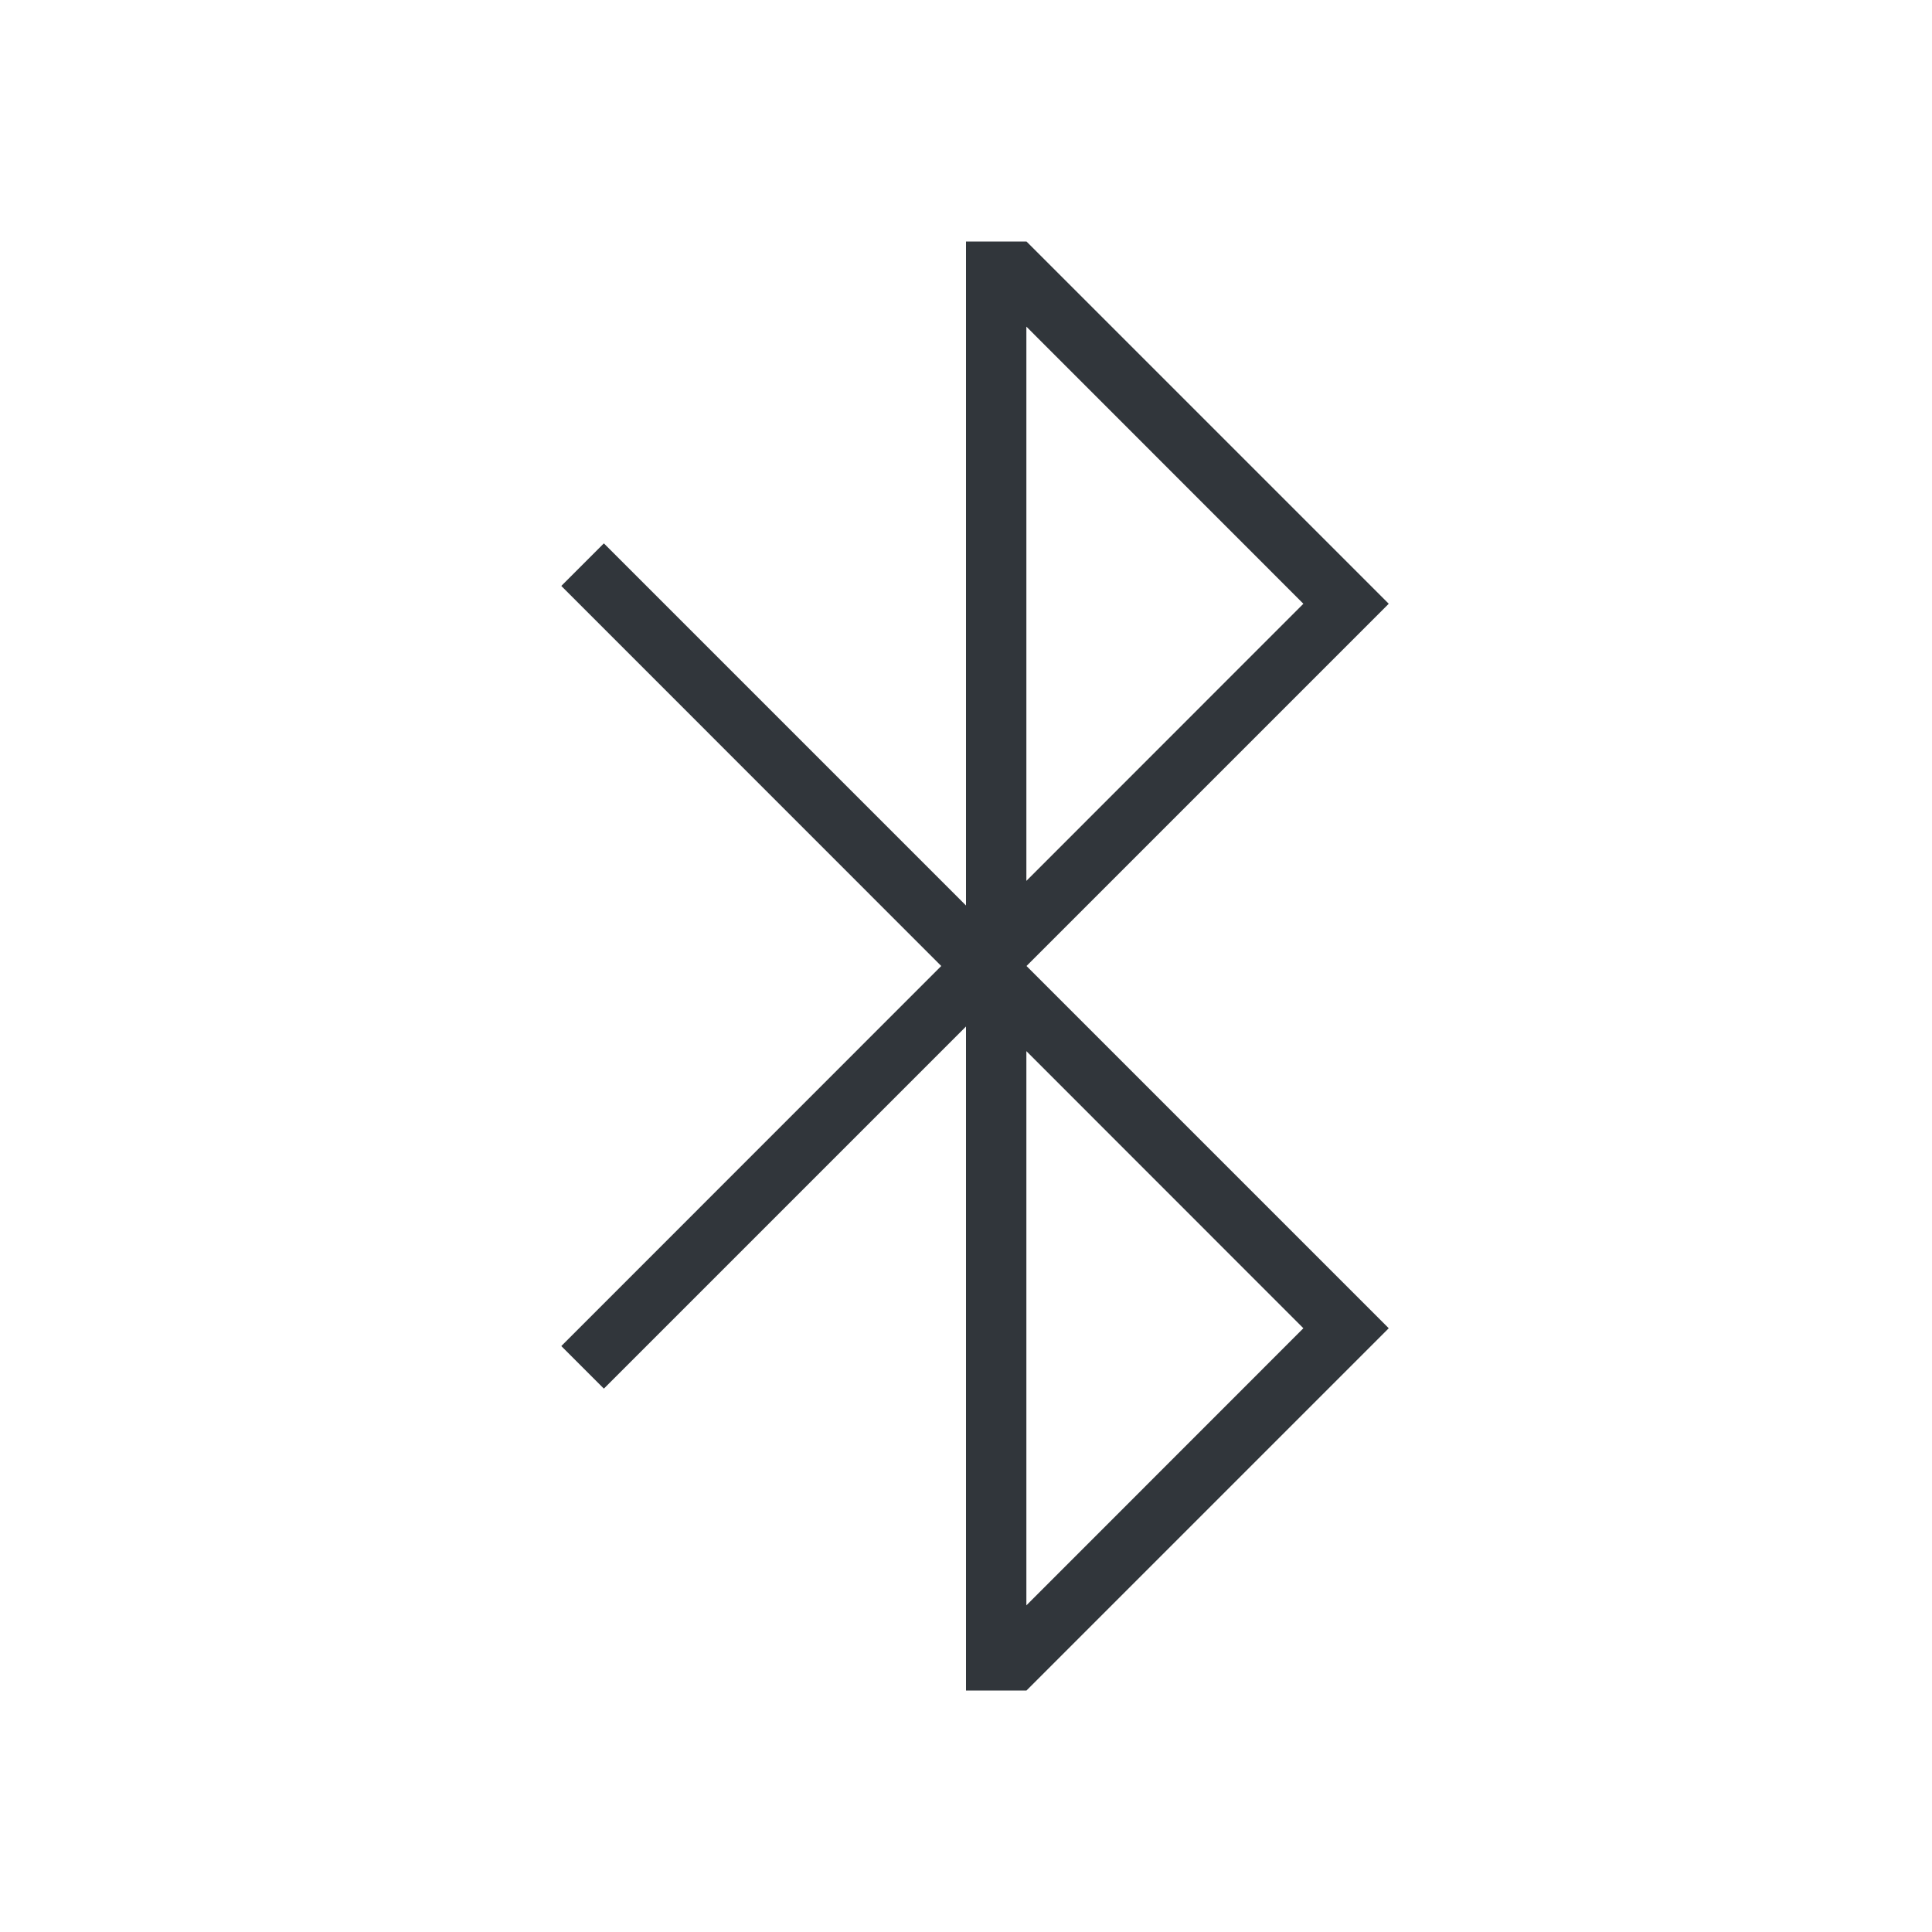
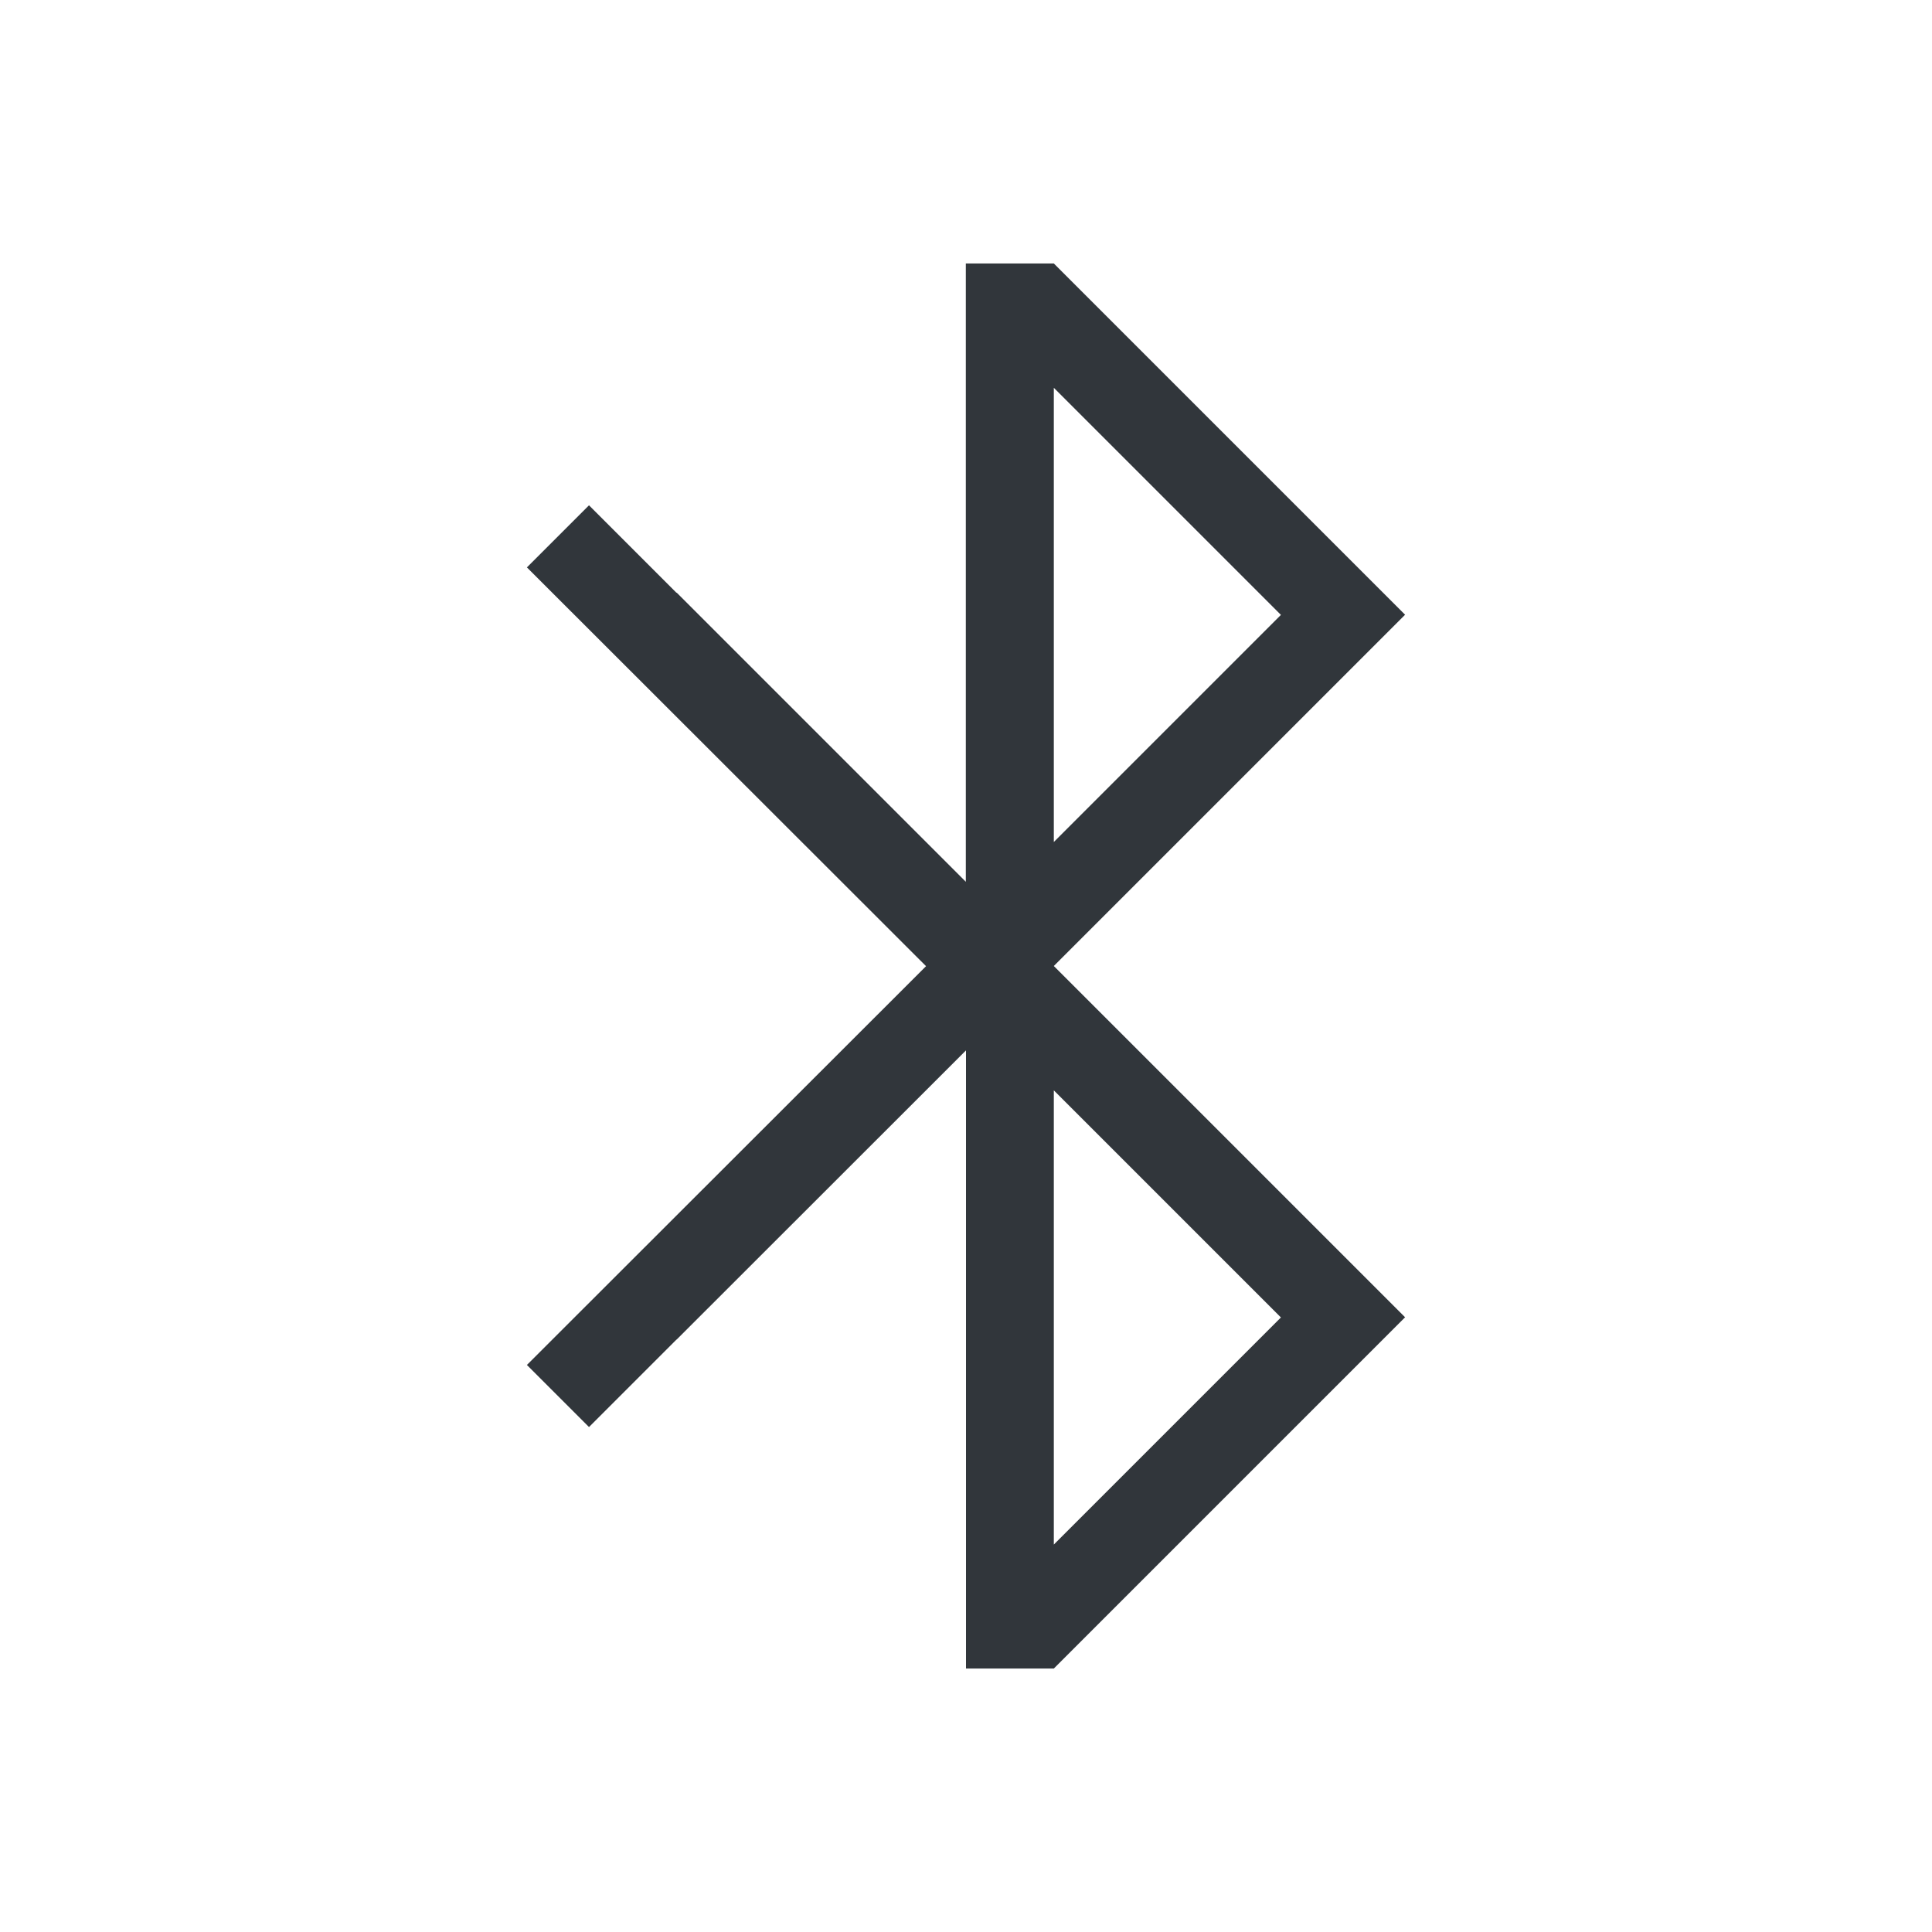
- <svg xmlns="http://www.w3.org/2000/svg" viewBox="0 0 32 32" id="svg" version="1.1" width="32" height="32">
+ <svg xmlns="http://www.w3.org/2000/svg" viewBox="0 0 22 22" id="svg" version="1.1" width="22" height="22">
  <defs id="defs81">
    <style id="current-color-scheme" type="text/css">
      .ColorScheme-Text {
        color:#7B7C7E;
      }
      .ColorScheme-Background{
        color:#EFF0F1;
      }
      .ColorScheme-Highlight{
        color:#3DAEE6;
      }
      .ColorScheme-ViewText {
        color:#7B7C7E;
      }
      .ColorScheme-ViewBackground{
        color:#FCFCFC;
      }
      .ColorScheme-ViewHover {
        color:#3DAEE6;
      }
      .ColorScheme-ViewFocus{
        color:#1E92FF;
      }
      .ColorScheme-ButtonText {
        color:#7B7C7E;
      }
      .ColorScheme-ButtonBackground{
        color:#EFF0F1;
      }
      .ColorScheme-ButtonHover {
        color:#3DAEE6;
      }
      .ColorScheme-ButtonFocus{
        color:#1E92FF;
      }
</style>
    <style id="current-color-scheme-5" type="text/css">
      .ColorScheme-Text {
        color:#31363b;
      }
      .ColorScheme-Background {
        color:#eff0f1;
      }
      .ColorScheme-Highlight {
        color:#3daee9;
      }
      .ColorScheme-ViewText {
        color:#31363b;
      }
      .ColorScheme-ViewBackground {
        color:#fcfcfc;
      }
      .ColorScheme-ViewHover {
        color:#93cee9;
      }
      .ColorScheme-ViewFocus{
        color:#3daee9;
      }
      .ColorScheme-ButtonText {
        color:#31363b;
      }
      .ColorScheme-ButtonBackground {
        color:#eff0f1;
      }
      .ColorScheme-ButtonHover {
        color:#93cee9;
      }
      .ColorScheme-ButtonFocus{
        color:#3daee9;
      }
      </style>
  </defs>
-   <g id="preferences-system-bluetooth" transform="translate(5,-22)">
-     <rect style="fill:none;stroke:none" id="rect4168" width="32" height="32" x="-5" y="22" />
-     <path id="rect4331" d="m 11,26 v 0.41 10.588 L 5.002,31 4.297,31.705 10.59,38 4.297,44.295 5.002,45 11,39.002 V 50 h 1 0.002 L 18,44.002 V 44 43.998 L 12.002,38 18,32.002 V 32 31.998 L 12.002,26 H 12 Z M 12,27.41 16.588,32 12,36.59 Z m 0,12 L 16.588,44 12,48.59 Z" style="fill:currentColor;fill-opacity:1;stroke:none" class="ColorScheme-Text" />
+   <g transform="translate(-66)" id="22-22-preferences-system-bluetooth">
+     <rect y="0" x="66" height="22" width="22" id="rect4645" style="fill:none;stroke:none" />
+     <path id="rect4163-9" d="m 76.998,3 v 0.002 7.039 l -3.293,-3.293 -0.002,0.002 C 73.347,6.394 72.707,5.754 72.707,5.754 L 72,6.461 76.545,11.002 72,15.543 72.707,16.25 c 0,0 0.64,-0.64 0.996,-0.996 h 0.002 L 77,11.961 V 19 h 1 L 82,15 78,11 82,7 78,3 Z M 78,4.416 80.586,7.002 78,9.588 Z m 0,8 2.586,2.586 L 78,17.588 Z" style="text-decoration:none;text-decoration-line:none;display:inline;overflow:visible;visibility:visible;fill:currentColor;fill-opacity:1;fill-rule:nonzero;stroke:none;enable-background:accumulate" class="ColorScheme-Text" />
  </g>
</svg>
